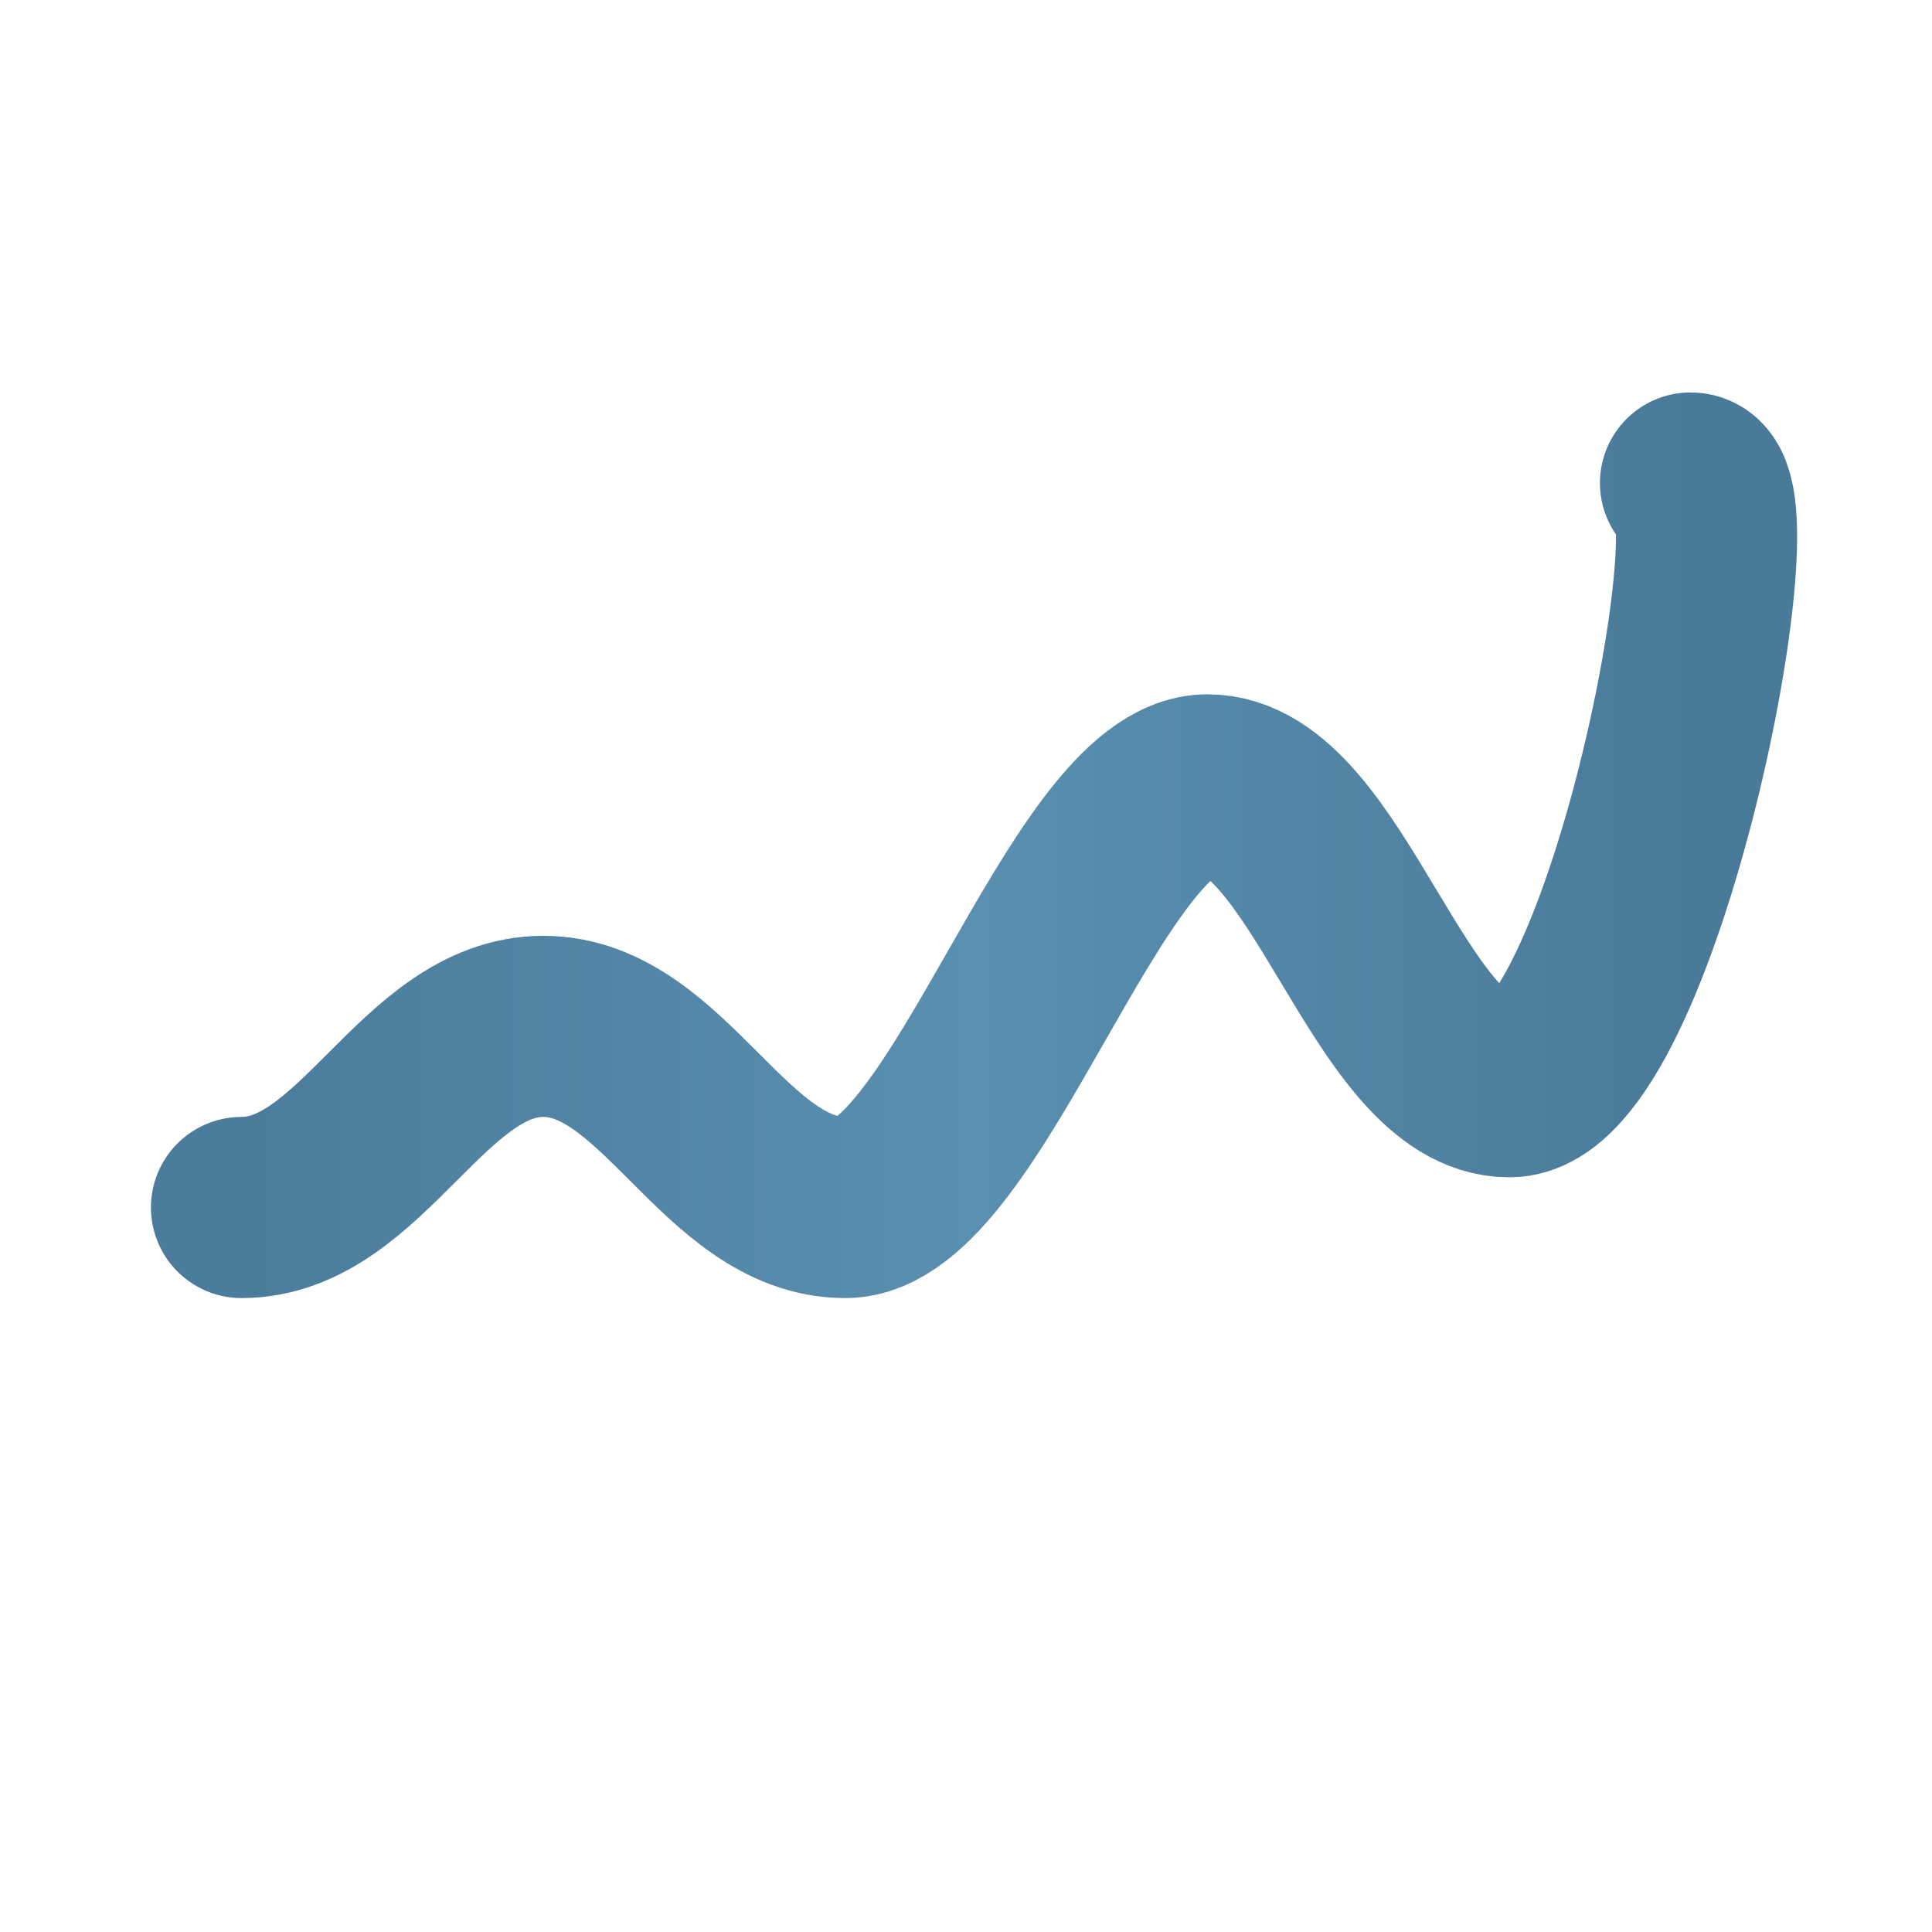
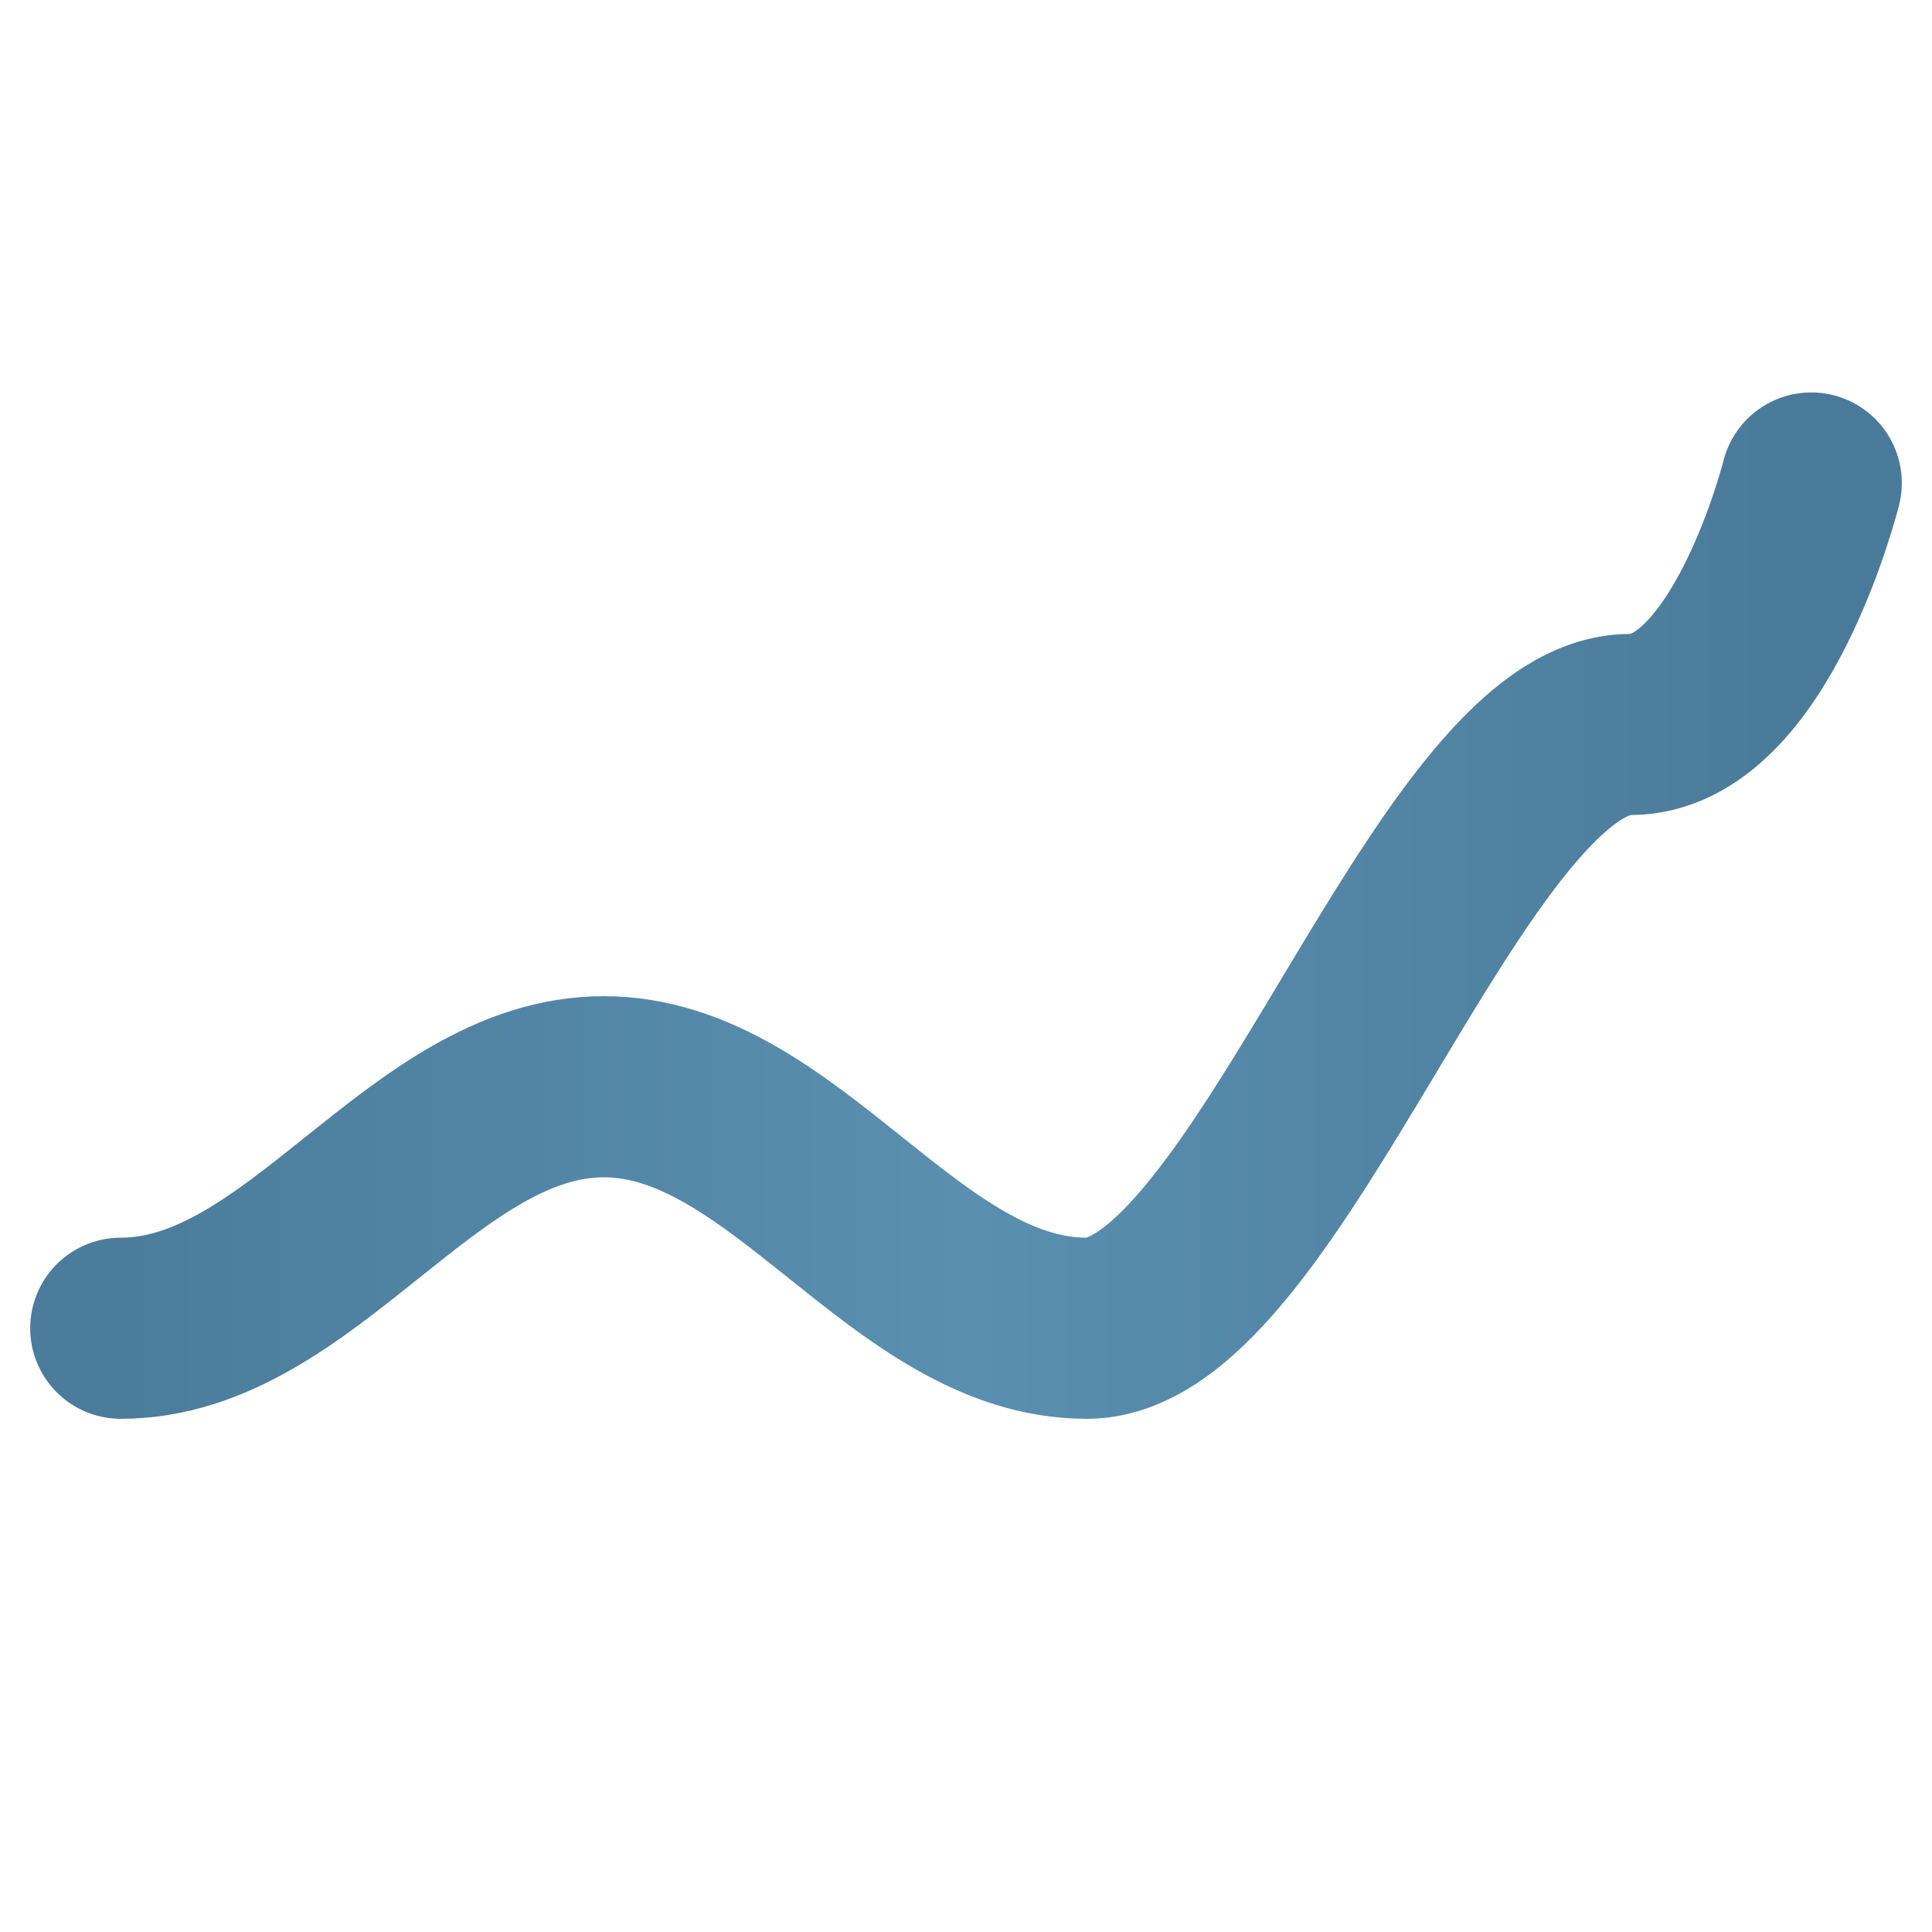
<svg xmlns="http://www.w3.org/2000/svg" width="32" height="32" viewBox="0 0 32 32" fill="none">
  <defs>
-     <linearGradient id="waveIconGradient" x1="0%" y1="50%" x2="100%" y2="50%">
+     <linearGradient id="waveIconGrad" x1="0%" y1="50%" x2="100%" y2="50%">
      <stop offset="0%" stop-color="#4B7C9B" />
      <stop offset="50%" stop-color="#5A8FB0" />
      <stop offset="100%" stop-color="#4A7A99" />
    </linearGradient>
  </defs>
-   <path d="M4 20         C6 20, 7 17, 9 17         C11 17, 12 20, 14 20        C16 20, 18 13, 20 13        C22 13, 23 18, 25 18        C27 18, 29 8, 28 8" stroke="url(#waveIconGradient)" stroke-width="3" fill="none" stroke-linecap="round" stroke-linejoin="round" />
+   <path d="M2 22         C5 22, 7 18, 10 18         C13 18, 15 22, 18 22        C21 22, 24 12, 27 12        C29 12, 30 8, 30 8" stroke="url(#waveIconGrad)" stroke-width="3" fill="none" stroke-linecap="round" stroke-linejoin="round" />
</svg>
